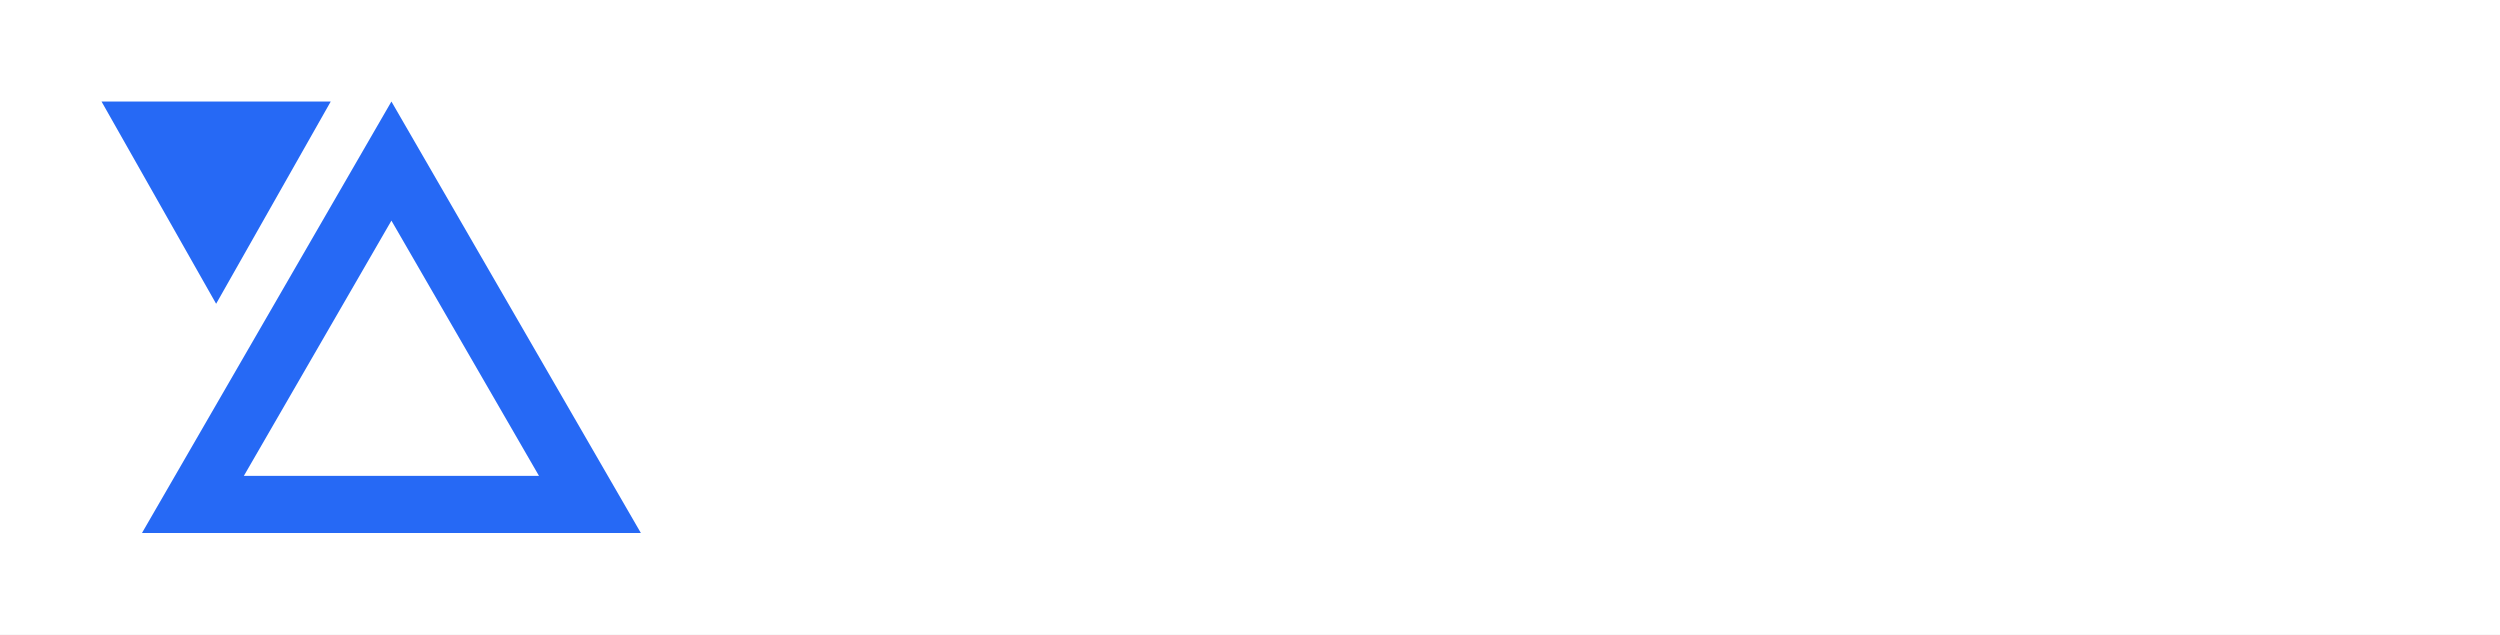
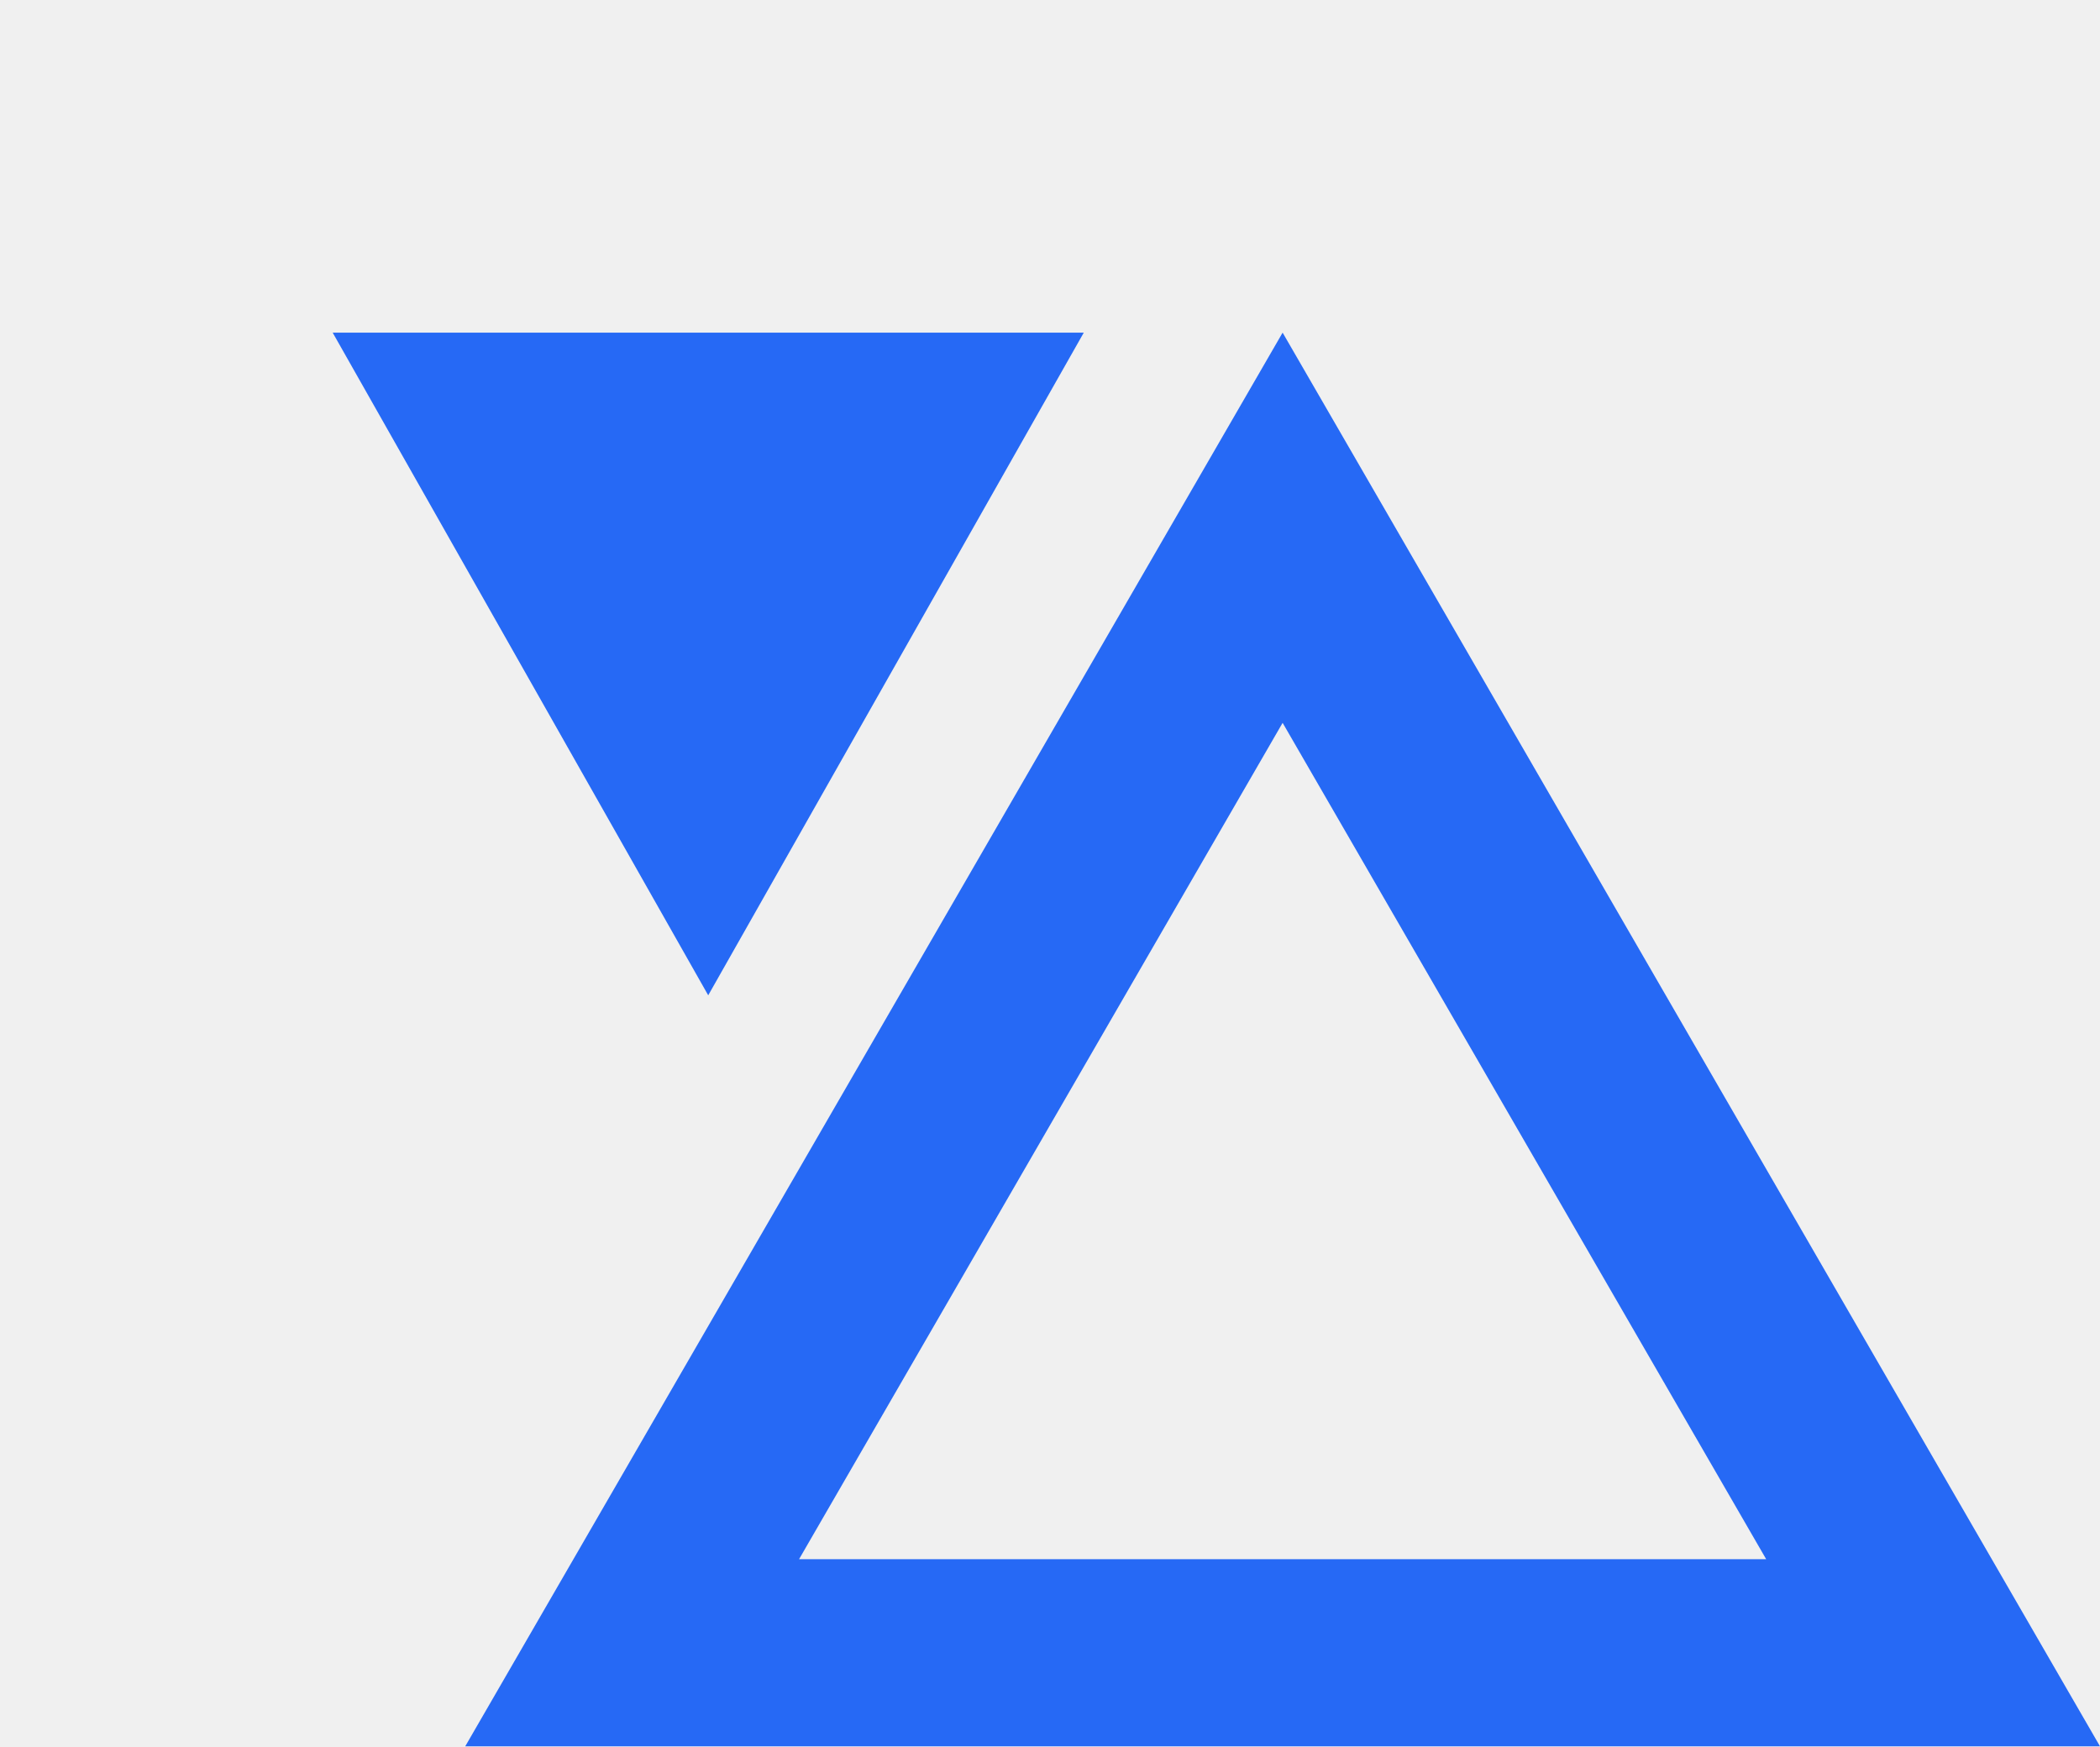
- <svg xmlns="http://www.w3.org/2000/svg" width="394" height="100" viewBox="0 0 394 100" fill="none">
-   <path d="M394 0H0V100H394V0Z" fill="white" />
+ <svg xmlns="http://www.w3.org/2000/svg" width="101" height="84" viewBox="0 0 101 84" fill="none">
  <path d="M101 84L61.688 16L22.375 84H101ZM34.062 47.875L52.125 16H16L34.062 47.875ZM84.945 74.999H38.431L61.688 34.769L84.945 74.999Z" fill="#2669F5" />
</svg>
